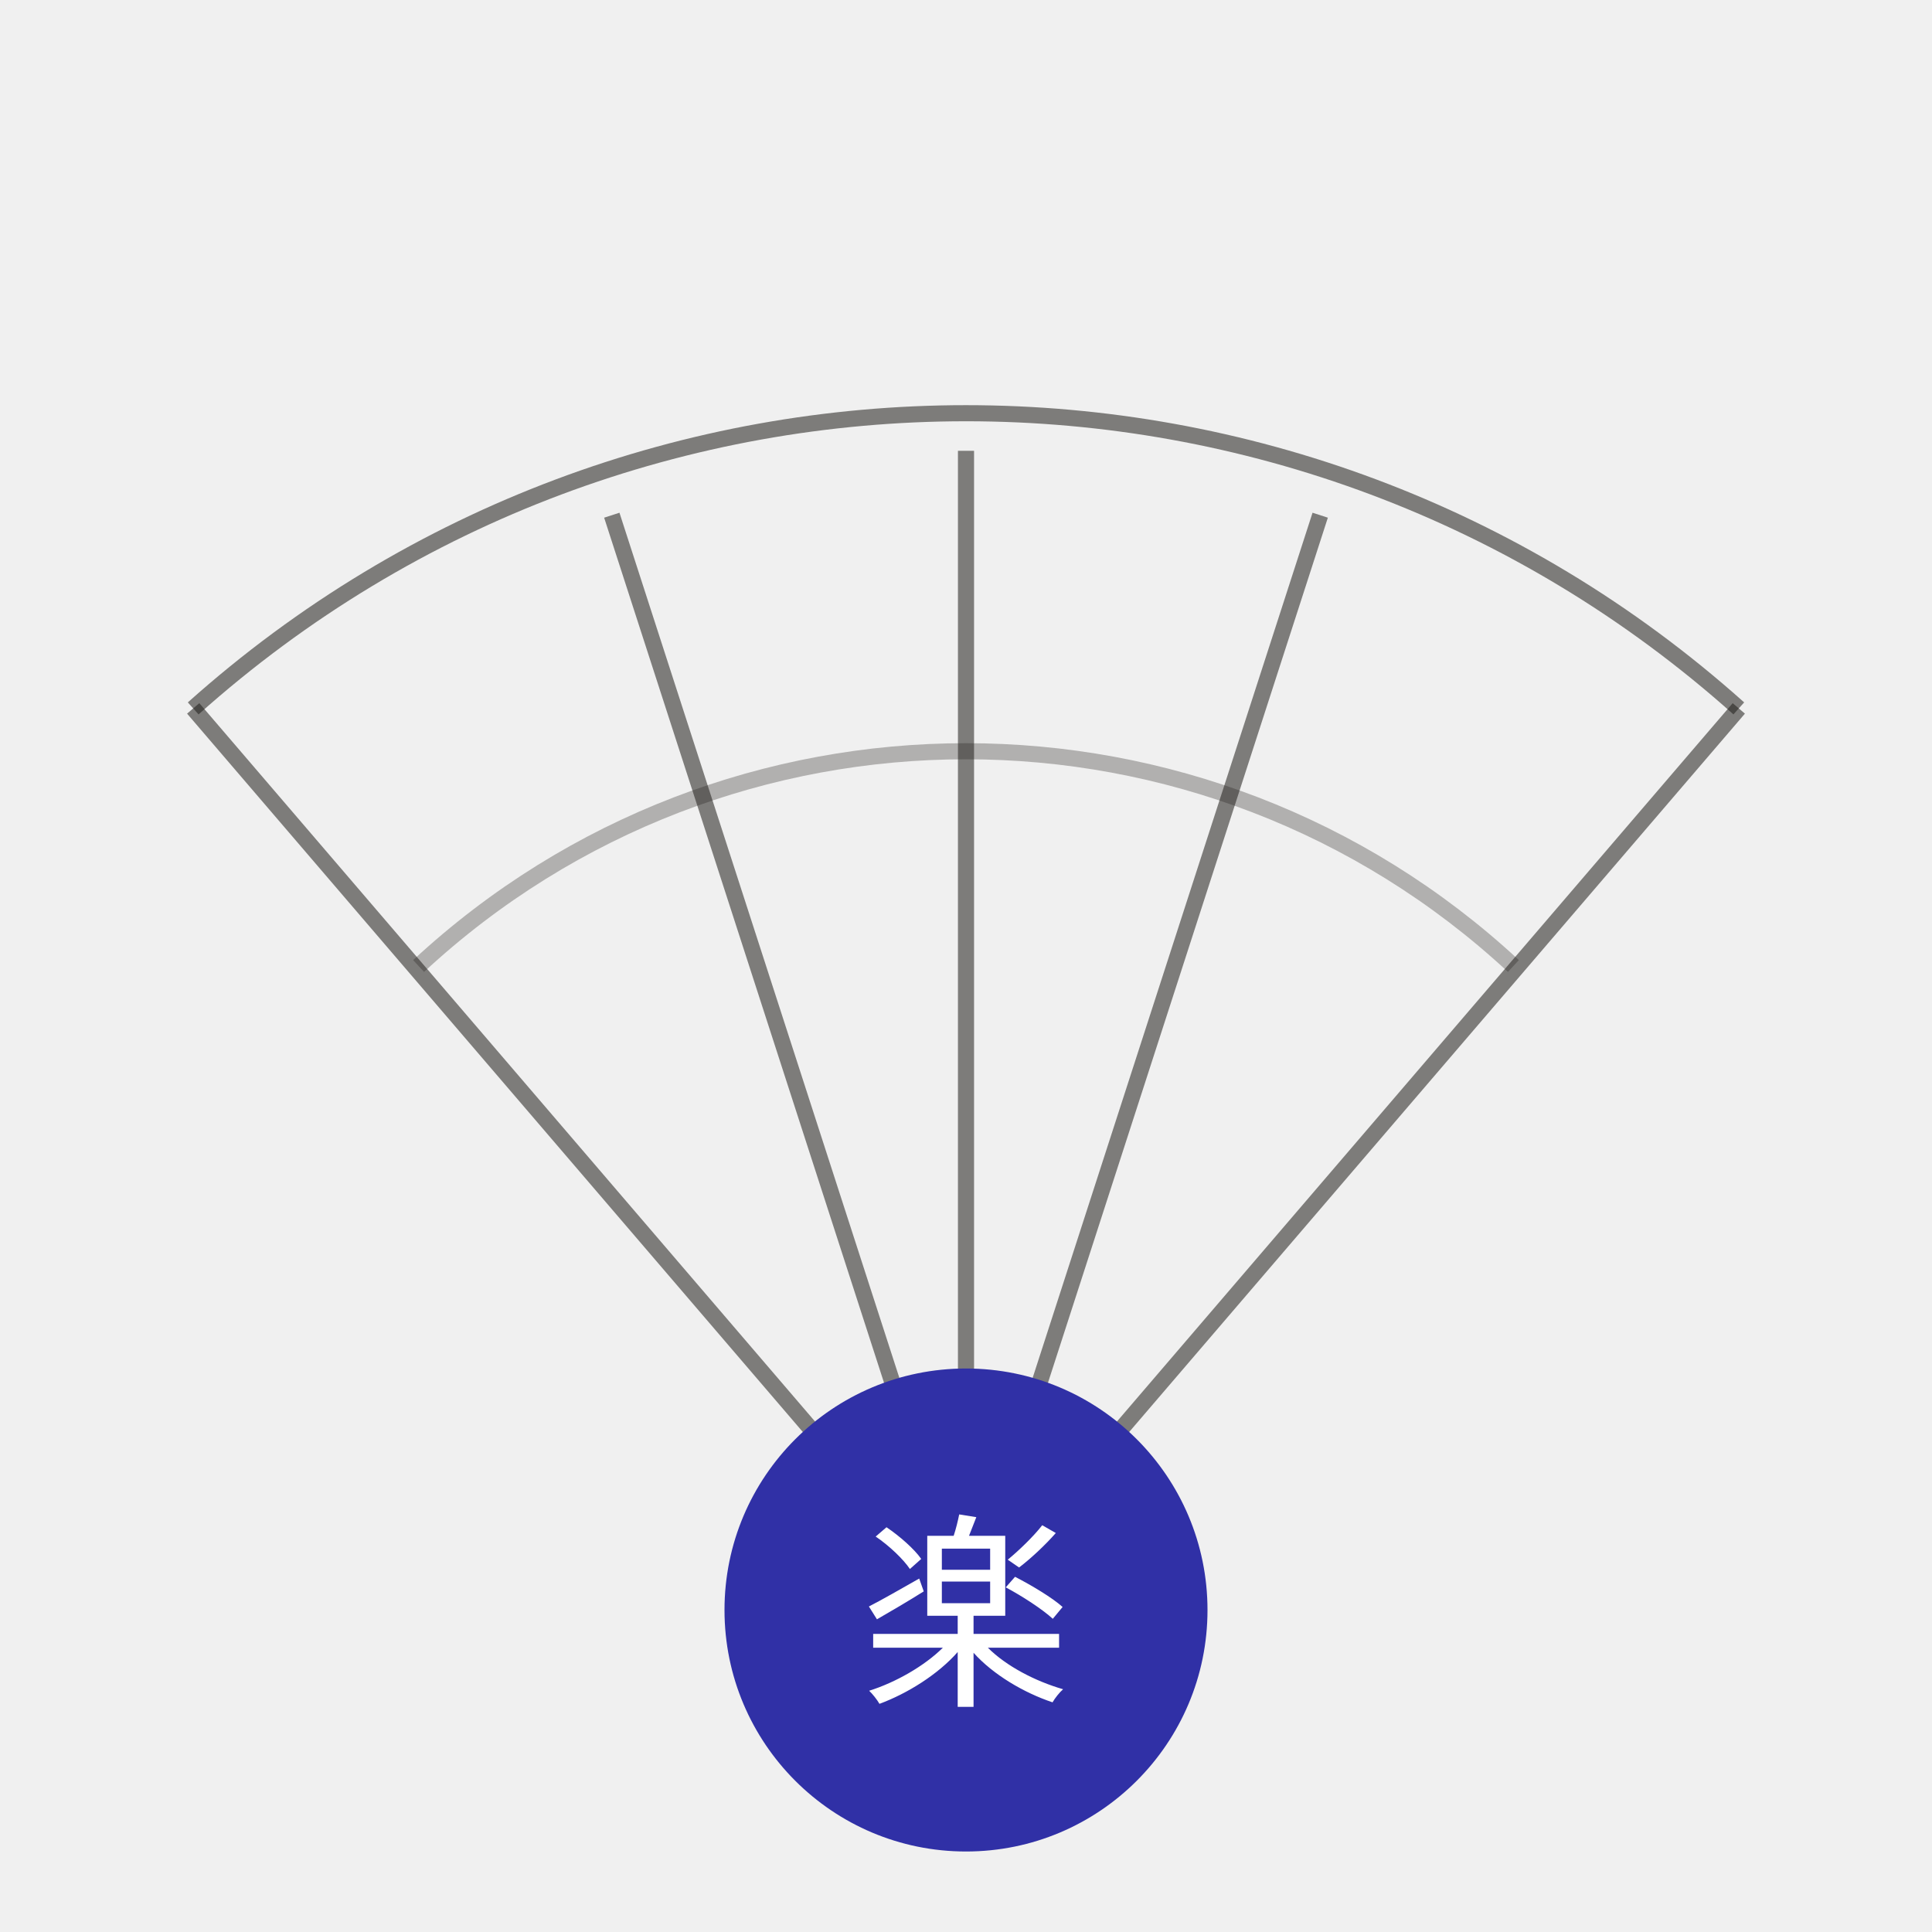
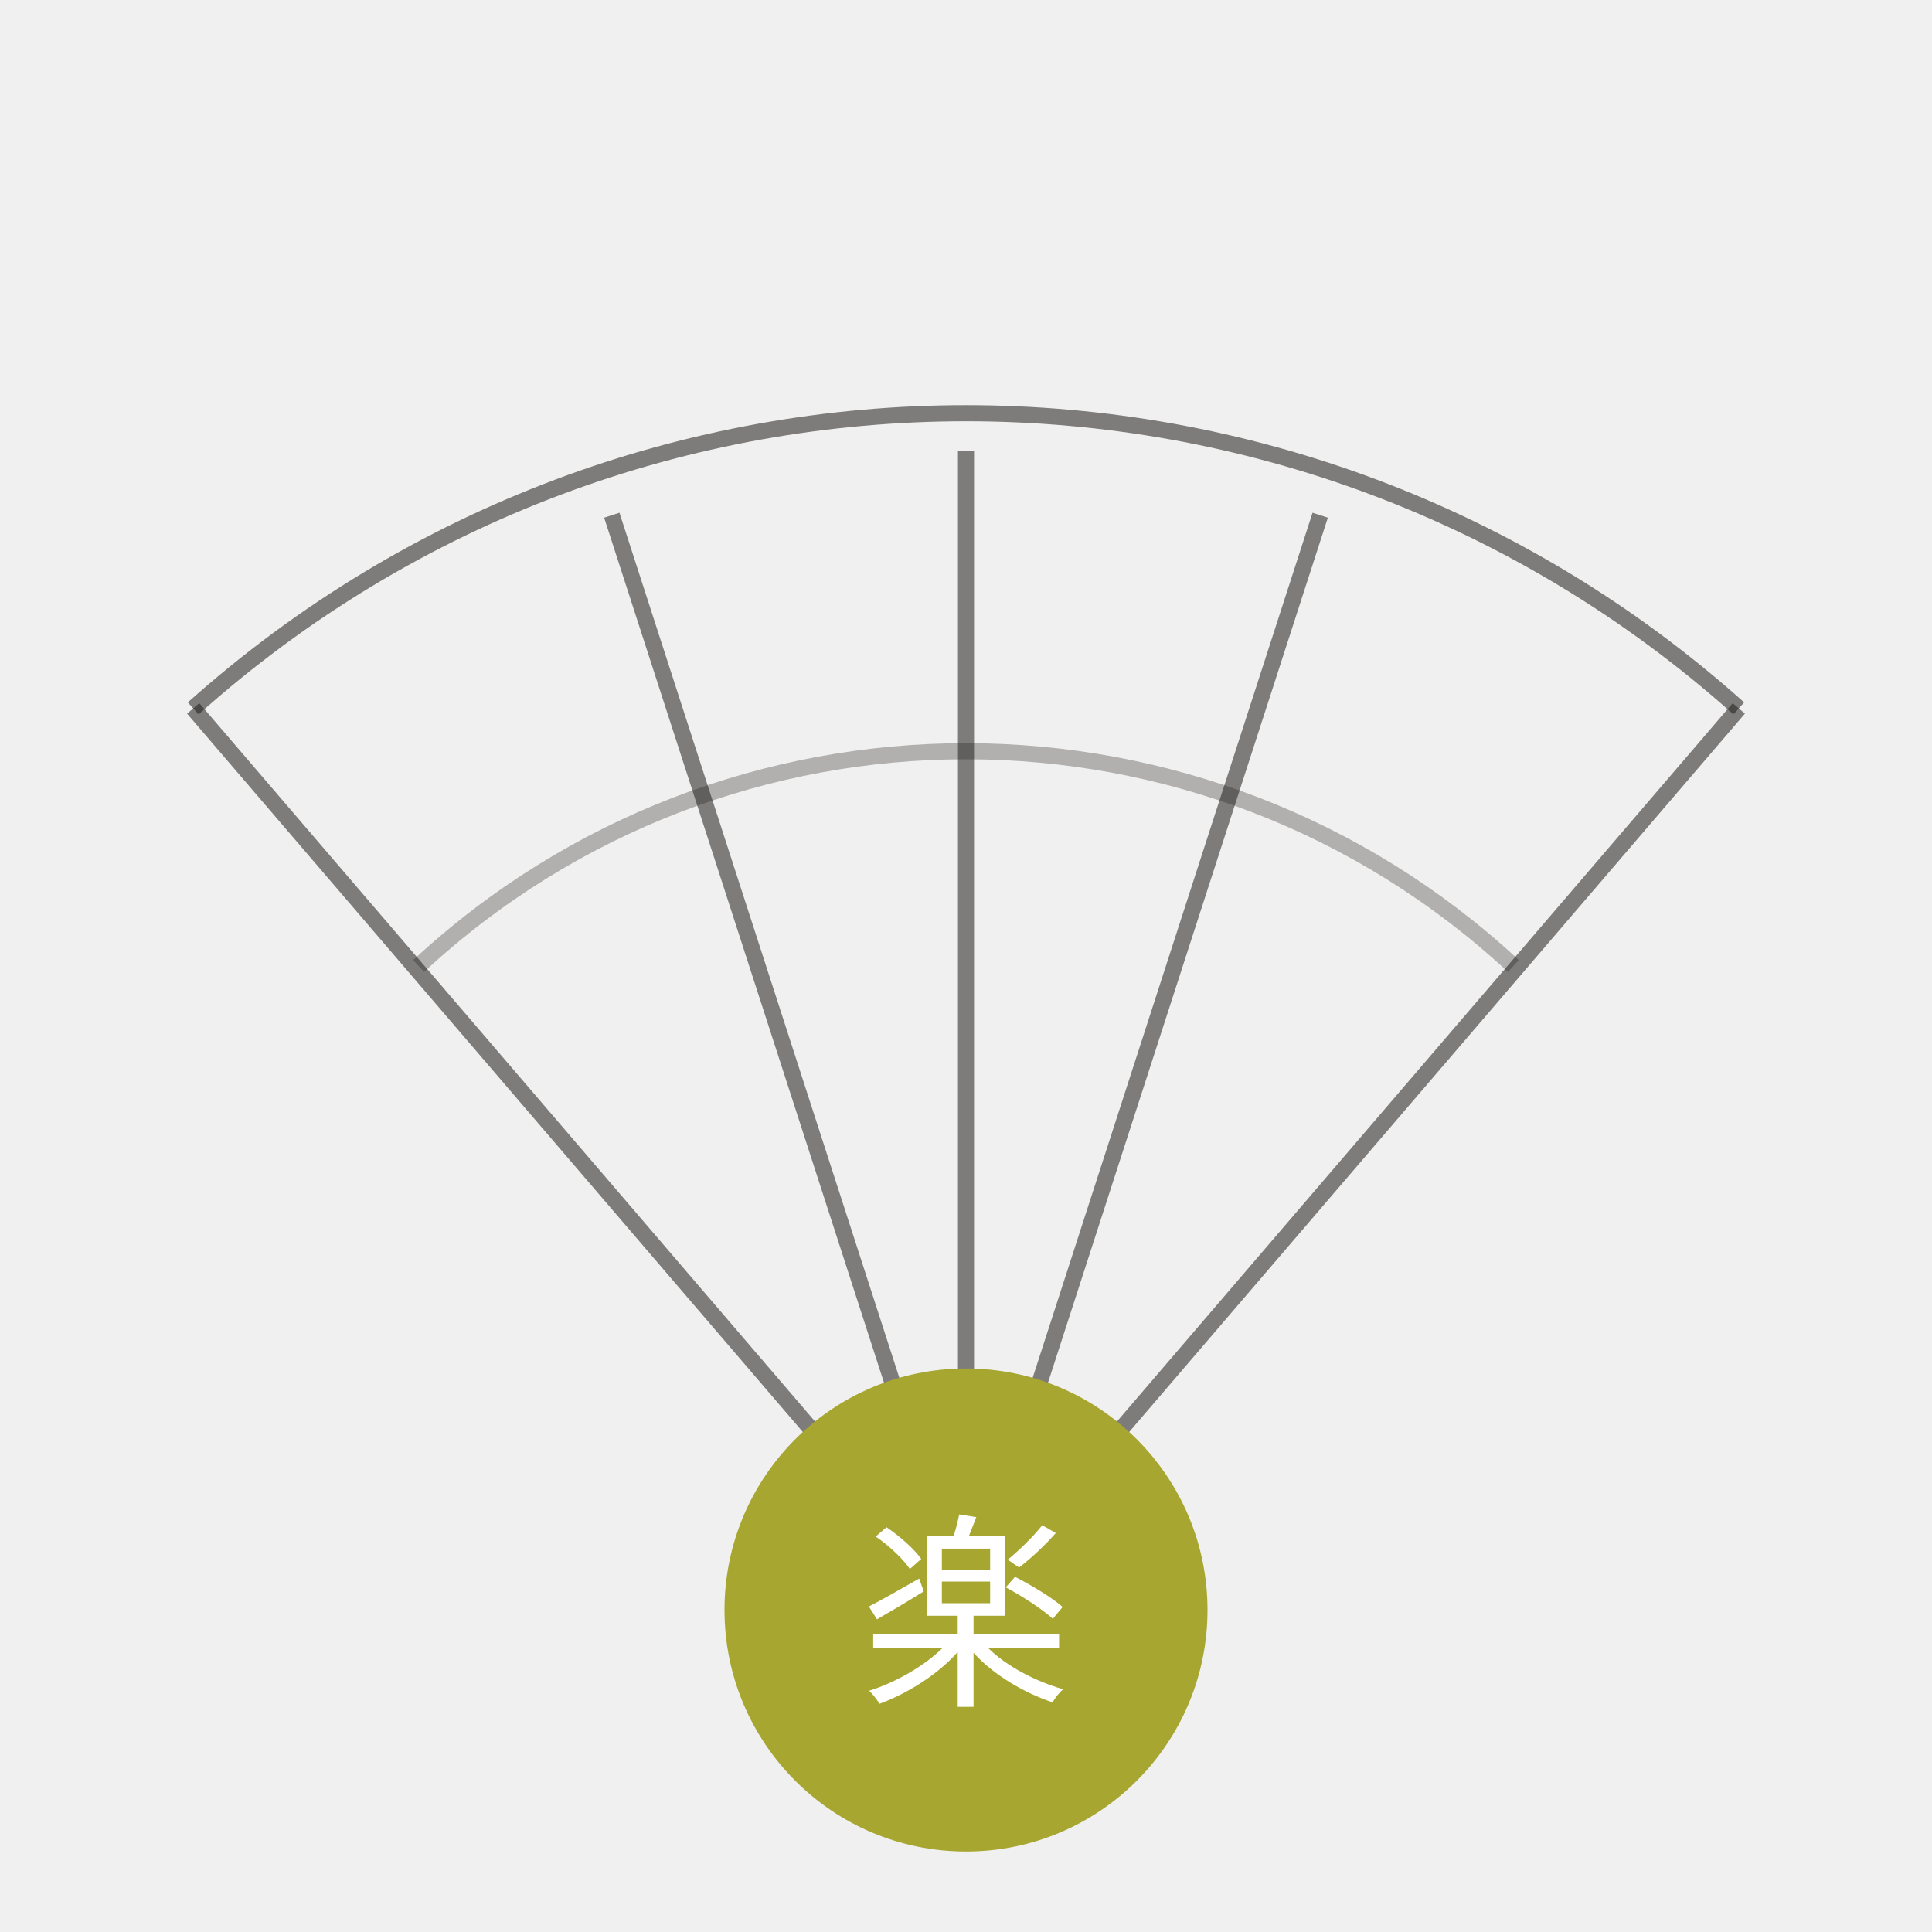
- <svg xmlns="http://www.w3.org/2000/svg" viewBox="0 0 120 120" width="120" height="120" role="img" data-surface="dgt" data-date="2026-11-05">
+ <svg xmlns="http://www.w3.org/2000/svg" viewBox="0 0 120 120" width="120" height="120" role="img" data-surface="dgt" data-date="2026-11-06">
  <g stroke="#1F1D1A" stroke-opacity="0.55" stroke-width="1" fill="none">
    <path d="M 60 100 L 12 44" />
    <path d="M 60 100 L 38 32" />
    <path d="M 60 100 L 60 28" />
    <path d="M 60 100 L 82 32" />
    <path d="M 60 100 L 108 44" />
    <path d="M 12 44 A 72 72 0 0 1 108 44" />
    <path d="M 26 60 A 50 50 0 0 1 94 60" stroke-opacity="0.3" />
  </g>
-   <circle id="keystone" cx="60" cy="100" r="15" fill="#3030A6" />
+   <circle id="keystone" cx="60" cy="100" r="15" fill="#A6A630" />
  <text x="60" y="105" text-anchor="middle" font-family="serif" font-size="13" fill="#FFFFFF">楽</text>
</svg>
